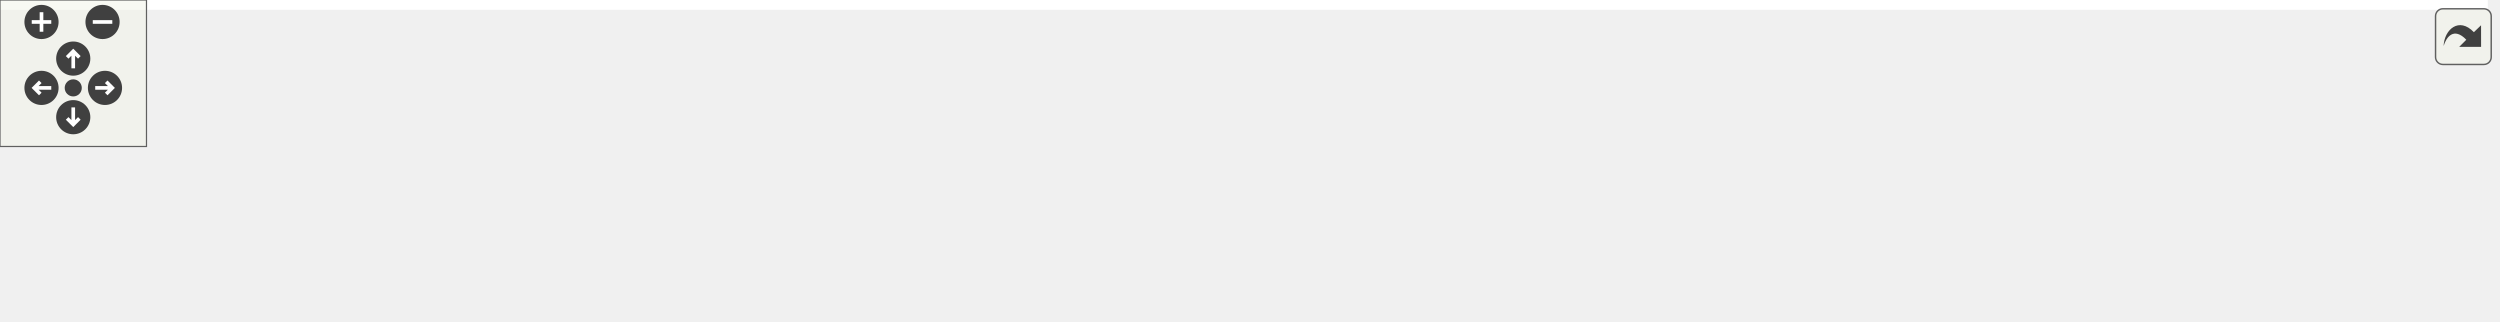
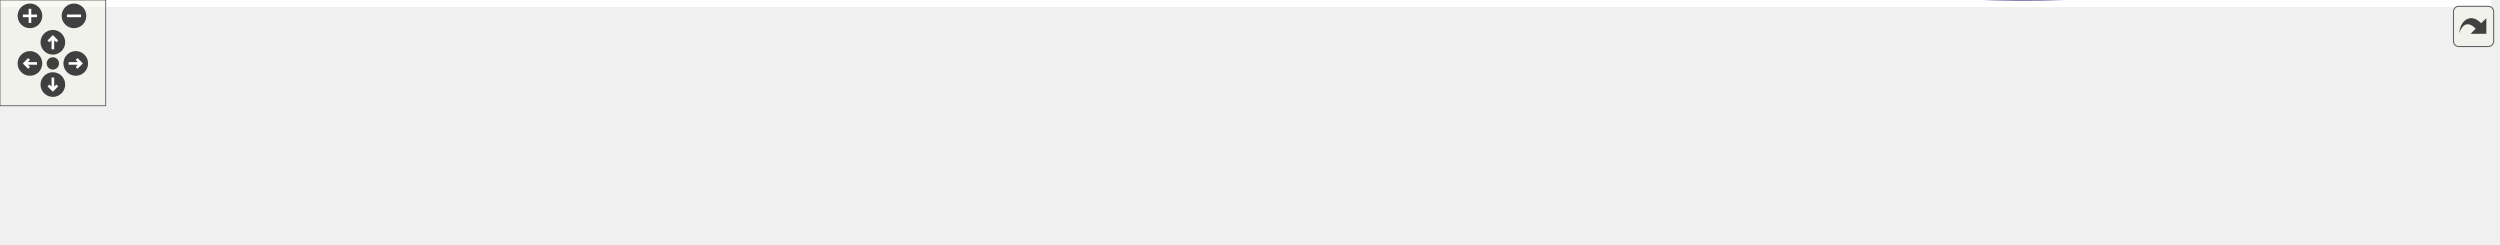
<svg xmlns="http://www.w3.org/2000/svg" xmlns:xlink="http://www.w3.org/1999/xlink" id="main" version="1.1" xml:space="preserve">
  <style type="text/css">
.edge:hover path { stroke: red; }
.edge:hover polygon { stroke: red; fill: red; }
</style>
  <defs>
    <circle id="rim" cx="0" cy="0" r="7" />
    <circle id="rim2" cx="0" cy="0" r="3.5" />
    <g id="zoomPlus">
      <use xlink:href="#rim" fill="#404040">
        <set attributeName="fill" to="#808080" begin="zoomplus.mouseover" end="zoomplus.mouseout" />
      </use>
      <path d="M-4,0h8M0,-4v8" fill="none" stroke="white" stroke-width="1.5" pointer-events="none" />
    </g>
    <g id="zoomMin">
      <use xlink:href="#rim" fill="#404040">
        <set attributeName="fill" to="#808080" begin="zoomminus.mouseover" end="zoomminus.mouseout" />
      </use>
      <path d="M-4,0h8" fill="none" stroke="white" stroke-width="1.5" pointer-events="none" />
    </g>
    <g id="dirArrow">
      <path fill="none" stroke="white" stroke-width="1.5" d="M0,-3.0v7 M-2.5,-0.5L0,-3.0L2.5,-0.5" />
    </g>
    <g id="resetDef">
      <use xlink:href="#rim2" fill="#404040">
        <set attributeName="fill" to="#808080" begin="reset.mouseover" end="reset.mouseout" />
      </use>
    </g>
  </defs>
  <svg id="graph" class="graph">
    <g id="viewport">
-       <polygon fill="white" stroke="transparent" points="-4,4 -4,-71 1019,-71 1019,4 -4,4" />
+       <polygon fill="white" stroke="transparent" points="-4,4 -4,-77.98 1414,-77.98 1414,4 -4,4" />
      <g id="node1" class="node">
        <g id="a_node1">
          <a xlink:title=" ">
-             <polygon fill="#bfbfbf" stroke="black" points="865,-23 865,-53 1015,-53 1015,-23 865,-23" />
-             <text text-anchor="start" x="873" y="-41" font-family="Helvetica,sans-Serif" font-size="10.00">operations_push_transform</text>
-             <text text-anchor="middle" x="940" y="-30" font-family="Helvetica,sans-Serif" font-size="10.00">_attributes</text>
+             <polygon fill="#bfbfbf" stroke="black" points="1260,-13.98 1260,-43.98 1410,-43.98 1410,-13.98 1260,-13.98" />
+             <text text-anchor="start" x="1268" y="-31.98" font-family="Helvetica,sans-Serif" font-size="10.00">operations_push_transform</text>
+             <text text-anchor="middle" x="1335" y="-20.98" font-family="Helvetica,sans-Serif" font-size="10.00">_attributes</text>
          </a>
        </g>
      </g>
      <g id="node2" class="node">
        <g id="a_node2">
          <a xlink:href="group__xml.html#gac937a83a82258806ef77b02f97ef0834" target="_top" xlink:title=" ">
-             <polygon fill="white" stroke="black" points="348,-28.5 348,-47.5 467,-47.5 467,-28.5 348,-28.5" />
-             <text text-anchor="middle" x="407.5" y="-35.5" font-family="Helvetica,sans-Serif" font-size="10.00">operations_load_xml</text>
+             <polygon fill="white" stroke="black" points="348,-35.48 348,-54.48 467,-54.48 467,-35.48 348,-35.48" />
+             <text text-anchor="middle" x="407.5" y="-42.48" font-family="Helvetica,sans-Serif" font-size="10.00">operations_load_xml</text>
          </a>
        </g>
      </g>
      <g id="edge1" class="edge">
-         <path fill="none" stroke="midnightblue" d="M854.72,-43.14C766.87,-47.7 625.21,-52.81 503,-47 491.39,-46.45 479.01,-45.52 467.17,-44.46" />
-         <polygon fill="midnightblue" stroke="midnightblue" points="855.1,-46.62 864.9,-42.6 854.73,-39.63 855.1,-46.62" />
+         <path fill="none" stroke="midnightblue" d="M1262.26,-46.16C1249.57,-48.76 1236.44,-51.18 1224,-52.98 1104.7,-70.32 1074.05,-72.98 953.5,-72.98 953.5,-72.98 953.5,-72.98 750.5,-72.98 650.71,-72.98 535.1,-61 467.08,-52.71" />
+         <polygon fill="midnightblue" stroke="midnightblue" points="1263.26,-49.53 1272.32,-44.04 1261.82,-42.68 1263.26,-49.53" />
      </g>
      <g id="node8" class="node">
        <g id="a_node8">
-           <a xlink:href="group___transforms.html#gaaa78b92f0257bb4755731622692de0cb" target="_top" xlink:title=" ">
-             <polygon fill="white" stroke="black" points="674,-9.5 674,-28.5 829,-28.5 829,-9.5 674,-9.5" />
-             <text text-anchor="middle" x="751.5" y="-16.5" font-family="Helvetica,sans-Serif" font-size="10.00">operations_push_transforms</text>
+           <a xlink:href="group___transforms.html#ga5078bb9f7411d7f9f26c535a52ae7c6b" target="_top" xlink:title=" ">
+             <polygon fill="white" stroke="black" points="1076,-13.98 1076,-43.98 1224,-43.98 1224,-13.98 1076,-13.98" />
+             <text text-anchor="start" x="1084" y="-31.98" font-family="Helvetica,sans-Serif" font-size="10.00">operations_push_extended</text>
+             <text text-anchor="middle" x="1150" y="-20.98" font-family="Helvetica,sans-Serif" font-size="10.00">_translate_attributes</text>
          </a>
        </g>
      </g>
      <g id="edge7" class="edge">
-         <path fill="none" stroke="midnightblue" d="M854.54,-29.4C846.11,-28.54 837.58,-27.67 829.24,-26.82" />
-         <polygon fill="midnightblue" stroke="midnightblue" points="854.45,-32.9 864.75,-30.44 855.16,-25.94 854.45,-32.9" />
+         <path fill="none" stroke="midnightblue" d="M1249.81,-28.98C1241.22,-28.98 1232.54,-28.98 1224.09,-28.98" />
+         <polygon fill="midnightblue" stroke="midnightblue" points="1249.83,-32.48 1259.83,-28.98 1249.83,-25.48 1249.83,-32.48" />
+       </g>
+       <g id="node9" class="node">
+         <g id="a_node9">
+           <a xlink:href="group___transforms.html#ga3ceb952cabab7fc6918d4a676d53508d" target="_top" xlink:title=" ">
+             <polygon fill="white" stroke="black" points="865,-7.48 865,-26.48 1040,-26.48 1040,-7.48 865,-7.48" />
+             <text text-anchor="middle" x="952.5" y="-14.48" font-family="Helvetica,sans-Serif" font-size="10.00">operations_push_transformation</text>
+           </a>
+         </g>
+       </g>
+       <g id="edge13" class="edge">
+         <path fill="none" stroke="midnightblue" d="M1269.01,-11.69C1254.31,-8.49 1238.71,-5.63 1224,-3.98 1156.25,3.62 1078.47,-1.56 1023.75,-7.48" />
+         <polygon fill="midnightblue" stroke="midnightblue" points="1268.49,-15.16 1279.02,-13.95 1270.04,-8.33 1268.49,-15.16" />
      </g>
      <g id="node3" class="node">
        <g id="a_node3">
          <a xlink:href="parsing_8cpp.html#a46d5190ea0181cc625329b5221e9dce9" target="_top" xlink:title=" ">
-             <polygon fill="white" stroke="black" points="215.5,-47.5 215.5,-66.5 280.5,-66.5 280.5,-47.5 215.5,-47.5" />
-             <text text-anchor="middle" x="248" y="-54.5" font-family="Helvetica,sans-Serif" font-size="10.00">example1</text>
+             <polygon fill="white" stroke="black" points="215.5,-54.48 215.5,-73.48 280.5,-73.48 280.5,-54.48 215.5,-54.48" />
+             <text text-anchor="middle" x="248" y="-61.48" font-family="Helvetica,sans-Serif" font-size="10.00">example1</text>
          </a>
        </g>
      </g>
      <g id="edge2" class="edge">
-         <path fill="none" stroke="midnightblue" d="M337.87,-46.28C317.97,-48.68 297.2,-51.19 280.74,-53.17" />
-         <polygon fill="midnightblue" stroke="midnightblue" points="338.34,-49.75 347.85,-45.07 337.51,-42.8 338.34,-49.75" />
+         <path fill="none" stroke="midnightblue" d="M337.87,-53.26C317.97,-55.66 297.2,-58.17 280.74,-60.15" />
+         <polygon fill="midnightblue" stroke="midnightblue" points="338.34,-56.73 347.85,-52.06 337.51,-49.78 338.34,-56.73" />
      </g>
      <g id="node5" class="node">
        <g id="a_node5">
          <a xlink:href="group__engine.html#ga2b6a8884687b3fe271b099a450a82d24" target="_top" xlink:title=" ">
-             <polygon fill="white" stroke="black" points="184,-9.5 184,-28.5 312,-28.5 312,-9.5 184,-9.5" />
-             <text text-anchor="middle" x="248" y="-16.5" font-family="Helvetica,sans-Serif" font-size="10.00">xml_load_and_set_env</text>
+             <polygon fill="white" stroke="black" points="184,-16.48 184,-35.48 312,-35.48 312,-16.48 184,-16.48" />
+             <text text-anchor="middle" x="248" y="-23.48" font-family="Helvetica,sans-Serif" font-size="10.00">xml_load_and_set_env</text>
          </a>
        </g>
      </g>
      <g id="edge4" class="edge">
-         <path fill="none" stroke="midnightblue" d="M337.91,-29.73C329.36,-28.69 320.65,-27.64 312.19,-26.62" />
-         <polygon fill="midnightblue" stroke="midnightblue" points="337.51,-33.2 347.85,-30.93 338.34,-26.25 337.51,-33.2" />
+         <path fill="none" stroke="midnightblue" d="M337.91,-36.71C329.36,-35.68 320.65,-34.63 312.19,-33.61" />
+         <polygon fill="midnightblue" stroke="midnightblue" points="337.51,-40.19 347.85,-37.91 338.34,-33.24 337.51,-40.19" />
      </g>
      <g id="node4" class="node">
        <g id="a_node4">
          <a xlink:href="parsing_8cpp.html#a75c2e94360fa8e46050b4f66fe444d6b" target="_top" xlink:title=" ">
-             <polygon fill="white" stroke="black" points="89,-47.5 89,-66.5 136,-66.5 136,-47.5 89,-47.5" />
-             <text text-anchor="middle" x="112.5" y="-54.5" font-family="Helvetica,sans-Serif" font-size="10.00">main2</text>
+             <polygon fill="white" stroke="black" points="89,-54.48 89,-73.48 136,-73.48 136,-54.48 89,-54.48" />
+             <text text-anchor="middle" x="112.5" y="-61.48" font-family="Helvetica,sans-Serif" font-size="10.00">main2</text>
          </a>
        </g>
      </g>
      <g id="edge3" class="edge">
-         <path fill="none" stroke="midnightblue" d="M205.24,-57C182.41,-57 155.02,-57 136.14,-57" />
-         <polygon fill="midnightblue" stroke="midnightblue" points="205.36,-60.5 215.36,-57 205.36,-53.5 205.36,-60.5" />
+         <path fill="none" stroke="midnightblue" d="M205.24,-63.98C182.41,-63.98 155.02,-63.98 136.14,-63.98" />
+         <polygon fill="midnightblue" stroke="midnightblue" points="205.36,-67.48 215.36,-63.98 205.36,-60.48 205.36,-67.48" />
      </g>
      <g id="node6" class="node">
        <g id="a_node6">
          <a xlink:href="group__engine.html#ga98eaf946471acbd931de5d52ca83b3d1" target="_top" xlink:title=" ">
-             <polygon fill="white" stroke="black" points="77,-9.5 77,-28.5 148,-28.5 148,-9.5 77,-9.5" />
-             <text text-anchor="middle" x="112.5" y="-16.5" font-family="Helvetica,sans-Serif" font-size="10.00">engine_run</text>
+             <polygon fill="white" stroke="black" points="77,-16.48 77,-35.48 148,-35.48 148,-16.48 77,-16.48" />
+             <text text-anchor="middle" x="112.5" y="-23.48" font-family="Helvetica,sans-Serif" font-size="10.00">engine_run</text>
          </a>
        </g>
      </g>
      <g id="edge5" class="edge">
-         <path fill="none" stroke="midnightblue" d="M173.71,-19C164.82,-19 156.09,-19 148.16,-19" />
-         <polygon fill="midnightblue" stroke="midnightblue" points="173.77,-22.5 183.77,-19 173.77,-15.5 173.77,-22.5" />
+         <path fill="none" stroke="midnightblue" d="M173.71,-25.98C164.82,-25.98 156.09,-25.98 148.16,-25.98" />
+         <polygon fill="midnightblue" stroke="midnightblue" points="173.77,-29.48 183.77,-25.98 173.77,-22.48 173.77,-29.48" />
      </g>
      <g id="node7" class="node">
        <g id="a_node7">
          <a xlink:href="group__engine.html#ga3c04138a5bfe5d72780bb7e82a18e627" target="_top" xlink:title=" ">
-             <polygon fill="white" stroke="black" points="0,-9.5 0,-28.5 41,-28.5 41,-9.5 0,-9.5" />
-             <text text-anchor="middle" x="20.5" y="-16.5" font-family="Helvetica,sans-Serif" font-size="10.00">main</text>
+             <polygon fill="white" stroke="black" points="0,-16.48 0,-35.48 41,-35.48 41,-16.48 0,-16.48" />
+             <text text-anchor="middle" x="20.5" y="-23.48" font-family="Helvetica,sans-Serif" font-size="10.00">main</text>
          </a>
        </g>
      </g>
      <g id="edge6" class="edge">
-         <path fill="none" stroke="midnightblue" d="M66.88,-19C57.87,-19 48.84,-19 41.24,-19" />
-         <polygon fill="midnightblue" stroke="midnightblue" points="66.96,-22.5 76.96,-19 66.96,-15.5 66.96,-22.5" />
-       </g>
-       <g id="node9" class="node">
-         <g id="a_node9">
+         <path fill="none" stroke="midnightblue" d="M66.88,-25.98C57.87,-25.98 48.84,-25.98 41.24,-25.98" />
+         <polygon fill="midnightblue" stroke="midnightblue" points="66.96,-29.48 76.96,-25.98 66.96,-22.48 66.96,-29.48" />
+       </g>
+       <g id="edge8" class="edge">
+         <path fill="none" stroke="midnightblue" d="M1065.94,-23.89C1057.36,-23.36 1048.62,-22.82 1040,-22.29" />
+         <polygon fill="midnightblue" stroke="midnightblue" points="1065.73,-27.38 1075.93,-24.5 1066.16,-20.39 1065.73,-27.38" />
+       </g>
+       <g id="node10" class="node">
+         <g id="a_node10">
+           <a xlink:href="group___transforms.html#gaaa78b92f0257bb4755731622692de0cb" target="_top" xlink:title=" ">
+             <polygon fill="white" stroke="black" points="674,-7.48 674,-26.48 829,-26.48 829,-7.48 674,-7.48" />
+             <text text-anchor="middle" x="751.5" y="-14.48" font-family="Helvetica,sans-Serif" font-size="10.00">operations_push_transforms</text>
+           </a>
+         </g>
+       </g>
+       <g id="edge9" class="edge">
+         <path fill="none" stroke="midnightblue" d="M854.77,-16.98C846.2,-16.98 837.6,-16.98 829.24,-16.98" />
+         <polygon fill="midnightblue" stroke="midnightblue" points="854.79,-20.48 864.79,-16.98 854.79,-13.48 854.79,-20.48" />
+       </g>
+       <g id="node11" class="node">
+         <g id="a_node11">
          <a xlink:href="group___groups.html#ga72c2d5ef943a89f829c08f6707e7669d" target="_top" xlink:title=" ">
-             <polygon fill="white" stroke="black" points="503,-0.5 503,-19.5 638,-19.5 638,-0.5 503,-0.5" />
-             <text text-anchor="middle" x="570.5" y="-7.5" font-family="Helvetica,sans-Serif" font-size="10.00">operations_push_groups</text>
-           </a>
-         </g>
-       </g>
-       <g id="edge8" class="edge">
-         <path fill="none" stroke="midnightblue" d="M663.75,-14.64C655.15,-14.21 646.51,-13.77 638.16,-13.35" />
-         <polygon fill="midnightblue" stroke="midnightblue" points="663.65,-18.14 673.81,-15.14 664,-11.15 663.65,-18.14" />
-       </g>
-       <g id="edge9" class="edge">
-         <path fill="none" stroke="midnightblue" d="M504.67,-21.28C490.92,-23.67 476.54,-26.17 463.21,-28.49" />
-         <polygon fill="midnightblue" stroke="midnightblue" points="505.29,-24.72 514.54,-19.56 504.09,-17.82 505.29,-24.72" />
+             <polygon fill="white" stroke="black" points="503,-7.48 503,-26.48 638,-26.48 638,-7.48 503,-7.48" />
+             <text text-anchor="middle" x="570.5" y="-14.48" font-family="Helvetica,sans-Serif" font-size="10.00">operations_push_groups</text>
+           </a>
+         </g>
      </g>
      <g id="edge10" class="edge">
-         <path fill="none" stroke="midnightblue" d="M600.81,-28.27C599.95,-33.74 589.85,-38 570.5,-38 541.71,-38 533.38,-28.57 545.53,-19.76" />
-         <polygon fill="midnightblue" stroke="midnightblue" points="603.75,-26.37 595.47,-19.76 597.82,-30.09 603.75,-26.37" />
+         <path fill="none" stroke="midnightblue" d="M663.75,-16.98C655.15,-16.98 646.51,-16.98 638.16,-16.98" />
+         <polygon fill="midnightblue" stroke="midnightblue" points="663.81,-20.48 673.81,-16.98 663.81,-13.48 663.81,-20.48" />
+       </g>
+       <g id="edge11" class="edge">
+         <path fill="none" stroke="midnightblue" d="M504.67,-28.26C490.92,-30.65 476.54,-33.15 463.21,-35.47" />
+         <polygon fill="midnightblue" stroke="midnightblue" points="505.29,-31.7 514.54,-26.54 504.09,-24.81 505.29,-31.7" />
+       </g>
+       <g id="edge12" class="edge">
+         <path fill="none" stroke="midnightblue" d="M600.81,-35.26C599.95,-40.72 589.85,-44.98 570.5,-44.98 541.71,-44.98 533.38,-35.55 545.53,-26.74" />
+         <polygon fill="midnightblue" stroke="midnightblue" points="603.75,-33.35 595.47,-26.74 597.82,-37.07 603.75,-33.35" />
      </g>
    </g>
  </svg>
  <g id="navigator" transform="translate(0 0)" fill="#404254">
    <rect fill="#f2f5e9" fill-opacity="0.5" stroke="#606060" stroke-width=".5" x="0" y="0" width="60" height="60" />
    <use id="zoomplus" xlink:href="#zoomPlus" x="17" y="9" />
    <use id="zoomminus" xlink:href="#zoomMin" x="42" y="9" />
    <use id="reset" xlink:href="#resetDef" x="30" y="36" />
    <g id="arrowUp" xlink:href="#dirArrow" transform="translate(30 24)">
      <use xlink:href="#rim" fill="#404040">
        <set attributeName="fill" to="#808080" begin="arrowUp.mouseover" end="arrowUp.mouseout" />
      </use>
      <path fill="none" stroke="white" stroke-width="1.5" d="M0,-3.0v7 M-2.5,-0.5L0,-3.0L2.5,-0.5" />
    </g>
    <g id="arrowRight" xlink:href="#dirArrow" transform="rotate(90) translate(36 -43)">
      <use xlink:href="#rim" fill="#404040">
        <set attributeName="fill" to="#808080" begin="arrowRight.mouseover" end="arrowRight.mouseout" />
      </use>
      <path fill="none" stroke="white" stroke-width="1.5" d="M0,-3.0v7 M-2.5,-0.5L0,-3.0L2.5,-0.5" />
    </g>
    <g id="arrowDown" xlink:href="#dirArrow" transform="rotate(180) translate(-30 -48)">
      <use xlink:href="#rim" fill="#404040">
        <set attributeName="fill" to="#808080" begin="arrowDown.mouseover" end="arrowDown.mouseout" />
      </use>
      <path fill="none" stroke="white" stroke-width="1.5" d="M0,-3.0v7 M-2.5,-0.5L0,-3.0L2.5,-0.5" />
    </g>
    <g id="arrowLeft" xlink:href="#dirArrow" transform="rotate(270) translate(-36 17)">
      <use xlink:href="#rim" fill="#404040">
        <set attributeName="fill" to="#808080" begin="arrowLeft.mouseover" end="arrowLeft.mouseout" />
      </use>
      <path fill="none" stroke="white" stroke-width="1.5" d="M0,-3.0v7 M-2.5,-0.5L0,-3.0L2.5,-0.5" />
    </g>
  </g>
  <svg viewBox="0 0 15 15" width="100%" height="30px" preserveAspectRatio="xMaxYMin meet">
    <g id="arrow_out" transform="scale(0.3 0.3)">
      <a xlink:href="group___transforms_gaa15fe56d7980e7877845f3bc09125017_icgraph_org.svg" target="_base">
        <rect id="button" ry="5" rx="5" y="6" x="6" height="38" width="38" fill="#f2f5e9" fill-opacity="0.5" stroke="#606060" stroke-width="1.0" />
        <path id="arrow" d="M 11.5,31.437 C 11.94,20.098 22.043,11.323 32.159,21.979 L 37.069,17.246 C 37.069,17.246 37.088,32 37.088,32 L 22.16,31.978 C 22.16,31.978 26.998,27.14 26.998,27.14 C 18.529,18.264 13.292,25.23 11.5,31.437 z" style="fill:#404040;" />
      </a>
    </g>
  </svg>
</svg>
